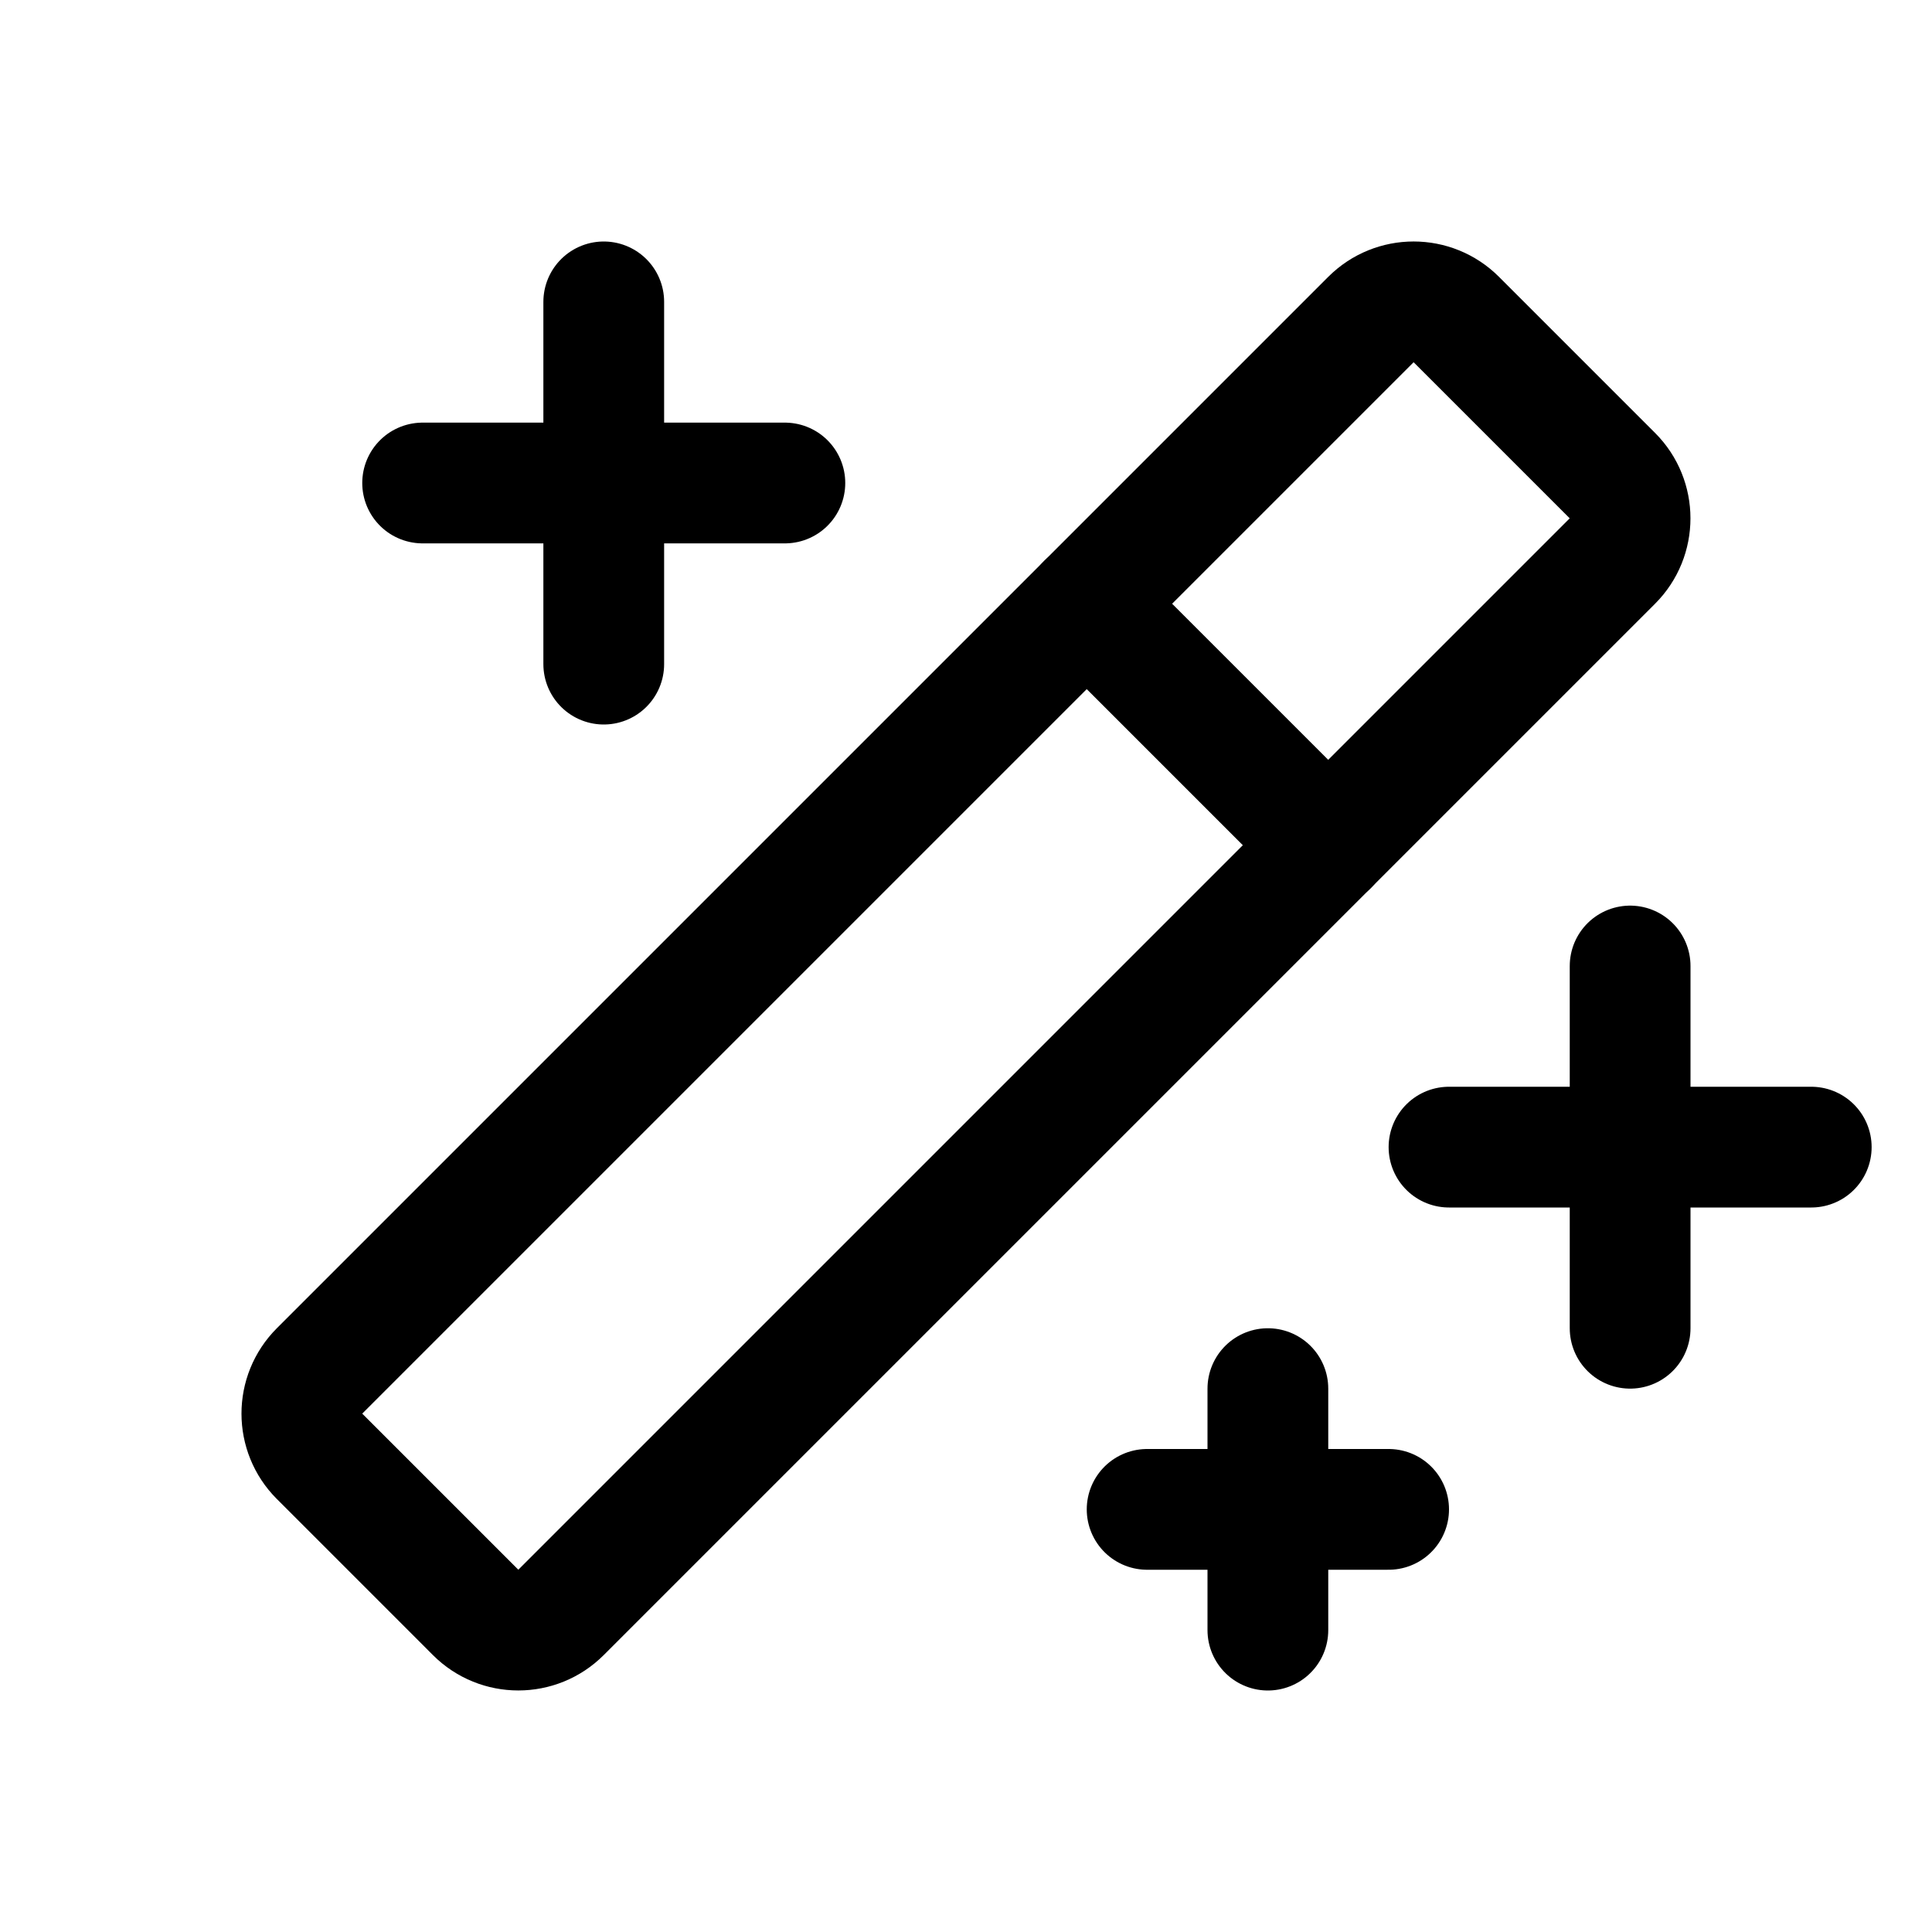
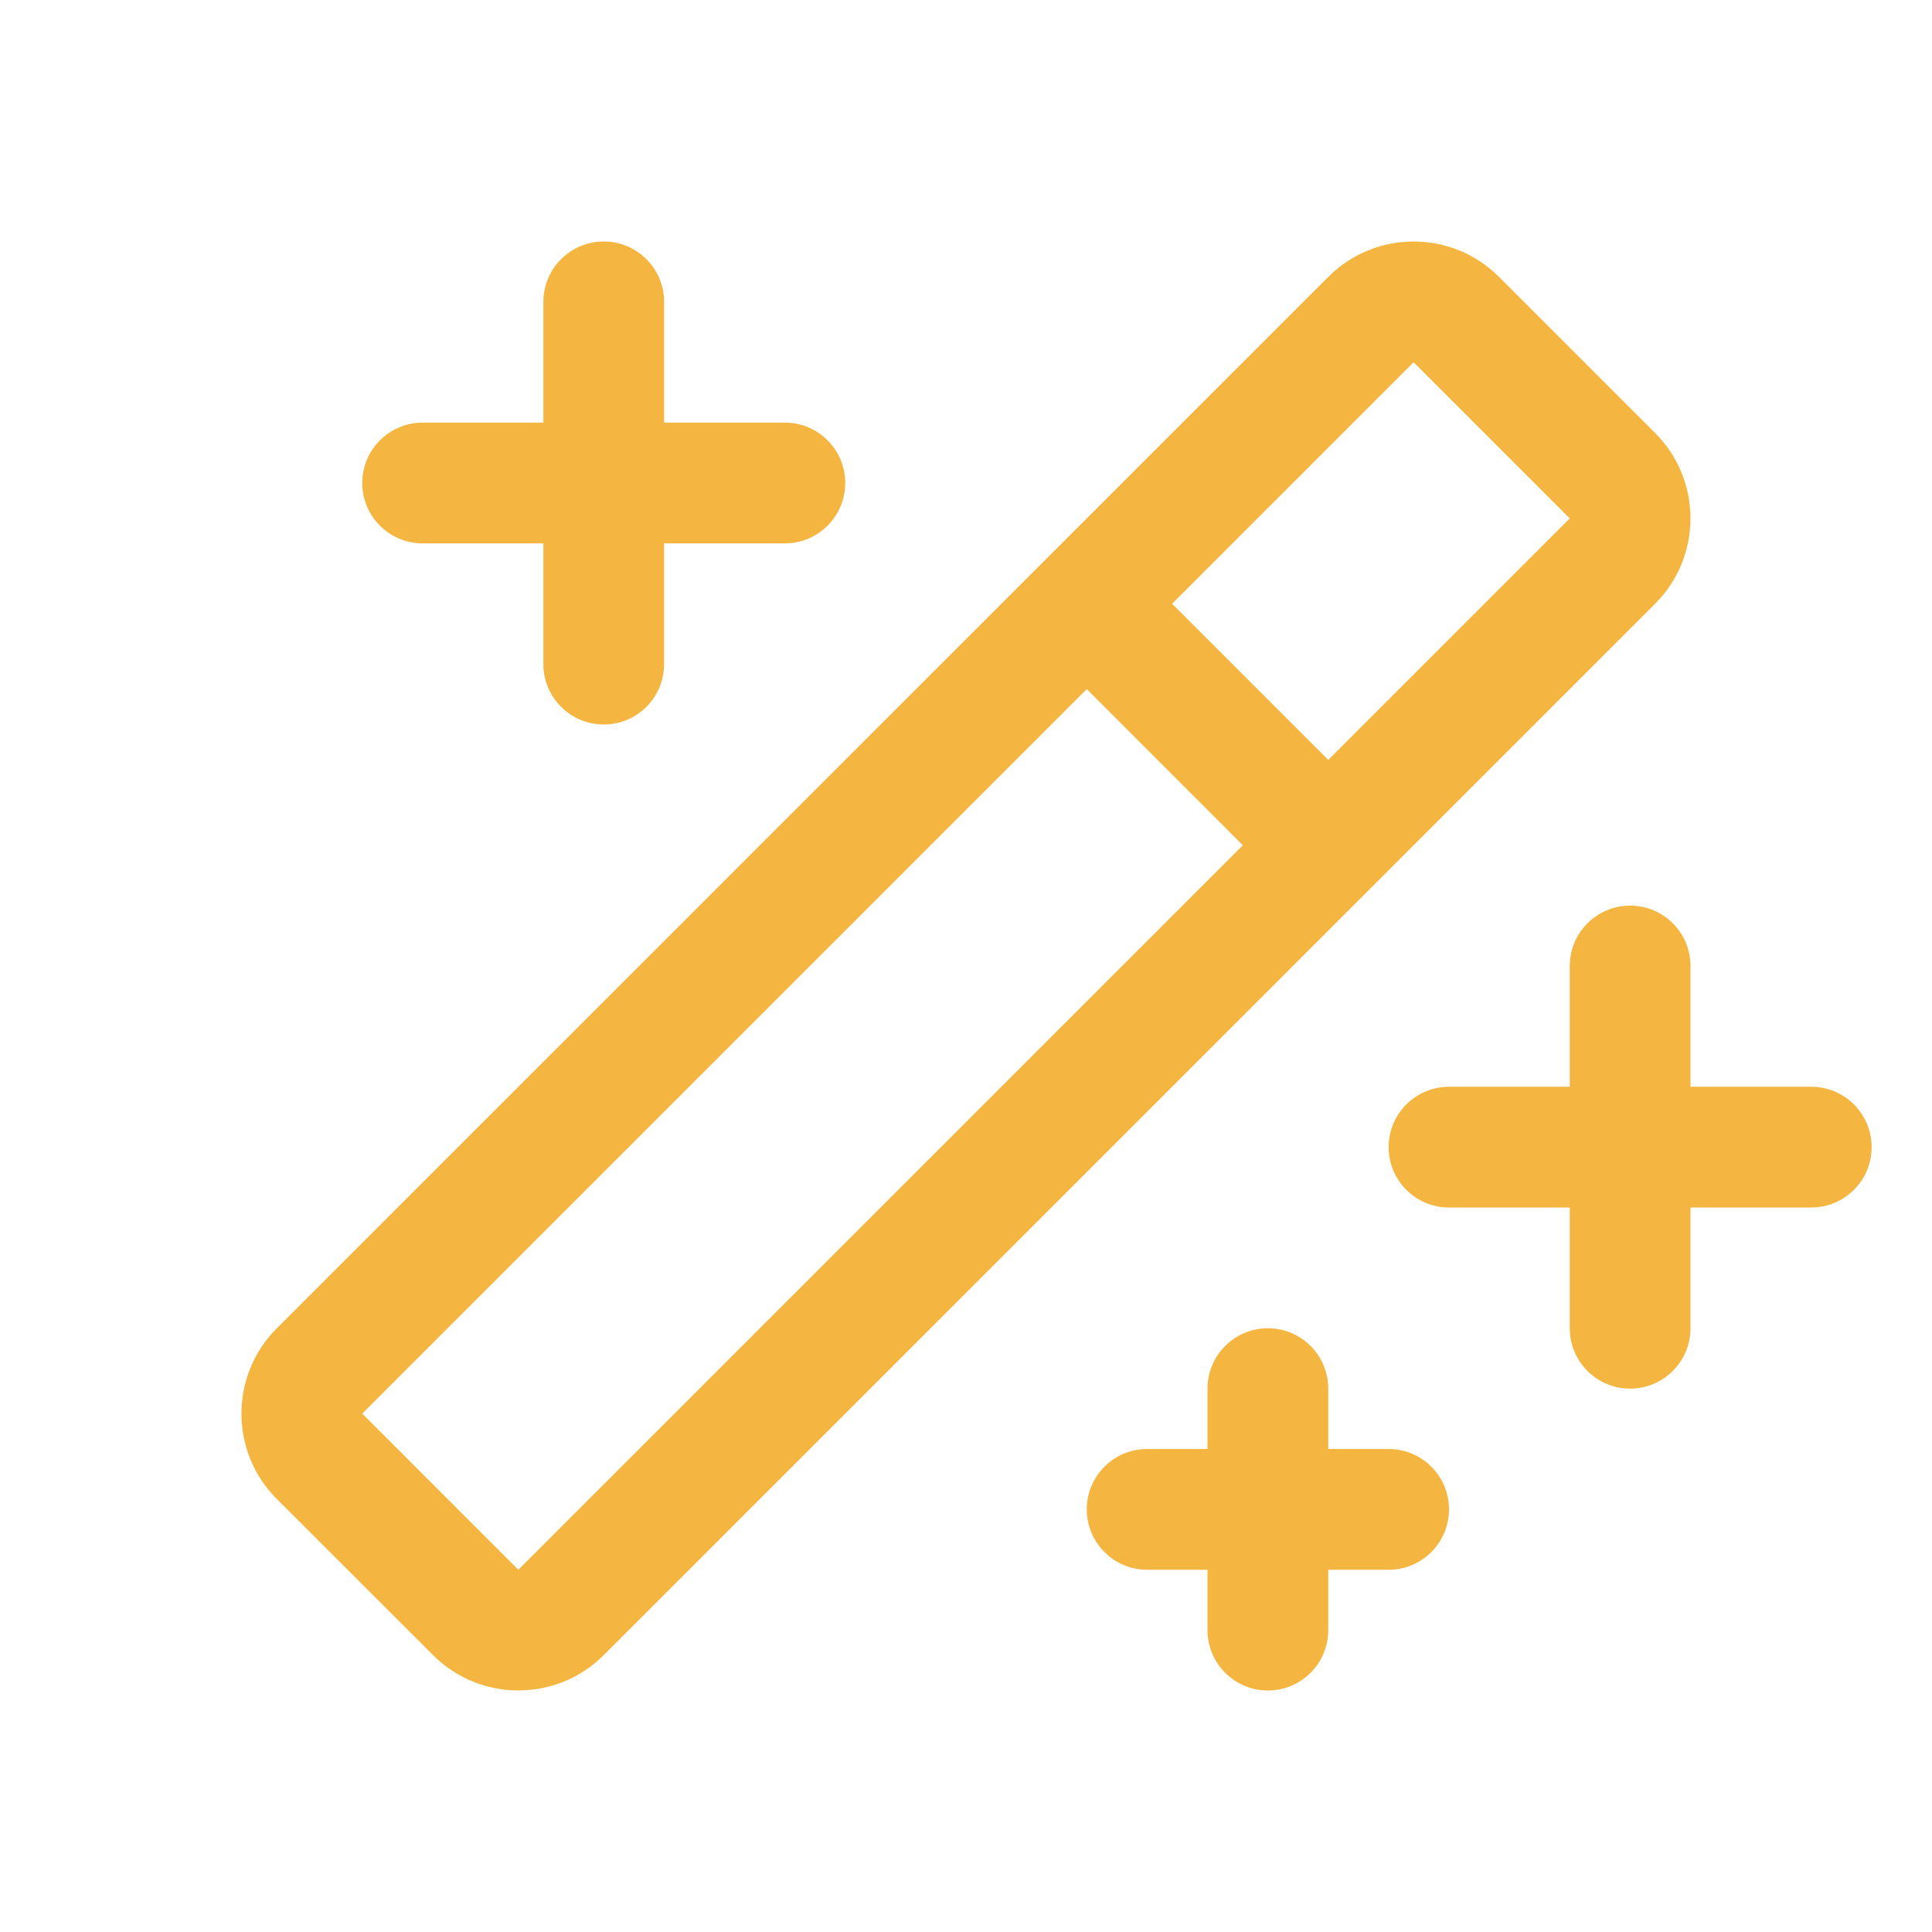
- <svg xmlns="http://www.w3.org/2000/svg" viewBox="0 0 256 256">
-   <rect width="256" height="256" fill="none" />
-   <line x1="216" y1="128" x2="216" y2="176" fill="none" stroke="currentColor" stroke-linecap="round" stroke-linejoin="round" stroke-width="16" />
-   <line x1="192" y1="152" x2="240" y2="152" fill="none" stroke="currentColor" stroke-linecap="round" stroke-linejoin="round" stroke-width="16" />
-   <line x1="80" y1="40" x2="80" y2="88" fill="none" stroke="currentColor" stroke-linecap="round" stroke-linejoin="round" stroke-width="16" />
-   <line x1="56" y1="64" x2="104" y2="64" fill="none" stroke="currentColor" stroke-linecap="round" stroke-linejoin="round" stroke-width="16" />
-   <line x1="168" y1="184" x2="168" y2="216" fill="none" stroke="currentColor" stroke-linecap="round" stroke-linejoin="round" stroke-width="16" />
-   <line x1="152" y1="200" x2="184" y2="200" fill="none" stroke="currentColor" stroke-linecap="round" stroke-linejoin="round" stroke-width="16" />
-   <line x1="144" y1="80" x2="176" y2="112" fill="none" stroke="currentColor" stroke-linecap="round" stroke-linejoin="round" stroke-width="16" />
-   <rect x="21.49" y="105.37" width="213.02" height="45.25" rx="8" transform="translate(-53.02 128) rotate(-45)" fill="none" stroke="currentColor" stroke-linecap="round" stroke-linejoin="round" stroke-width="16" />
+ <svg xmlns="http://www.w3.org/2000/svg" width="32" height="32" fill="#f5b641" viewBox="0 0 256 256">
+   <path d="M48,64a8,8,0,0,1,8-8H72V40a8,8,0,0,1,16,0V56h16a8,8,0,0,1,0,16H88V88a8,8,0,0,1-16,0V72H56A8,8,0,0,1,48,64ZM184,192h-8v-8a8,8,0,0,0-16,0v8h-8a8,8,0,0,0,0,16h8v8a8,8,0,0,0,16,0v-8h8a8,8,0,0,0,0-16Zm56-48H224V128a8,8,0,0,0-16,0v16H192a8,8,0,0,0,0,16h16v16a8,8,0,0,0,16,0V160h16a8,8,0,0,0,0-16ZM219.31,80,80,219.31a16,16,0,0,1-22.62,0L36.68,198.63a16,16,0,0,1,0-22.63L176,36.69a16,16,0,0,1,22.63,0l20.68,20.68A16,16,0,0,1,219.31,80Zm-54.63,32L144,91.31l-96,96L68.68,208ZM208,68.69,187.31,48l-32,32L176,100.69Z" />
</svg>
